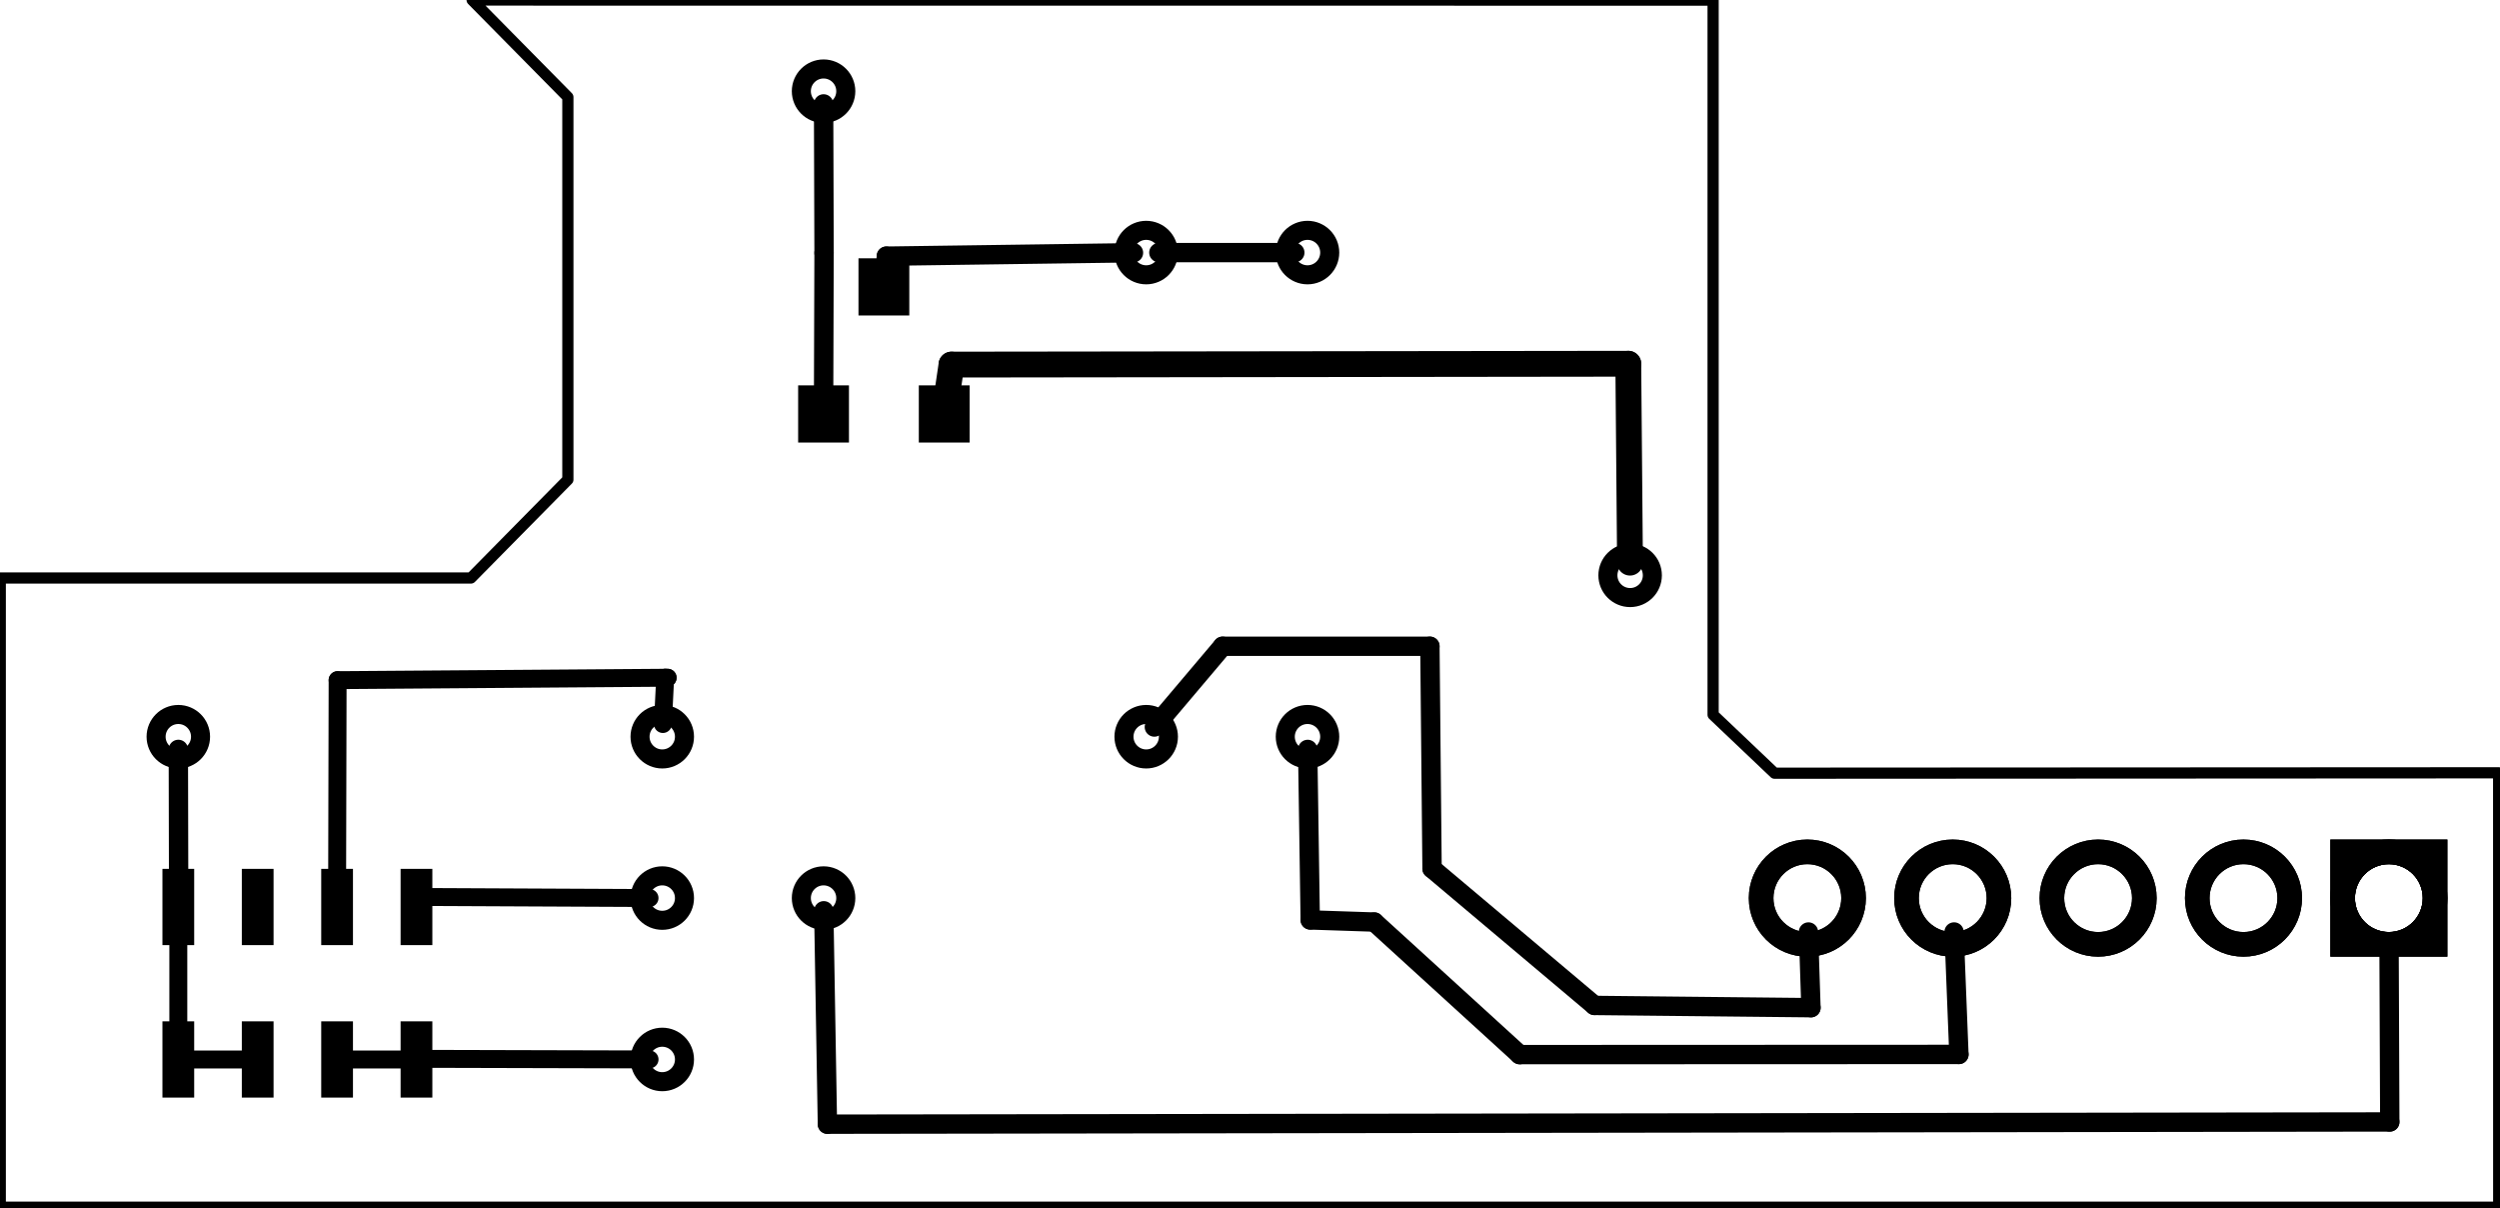
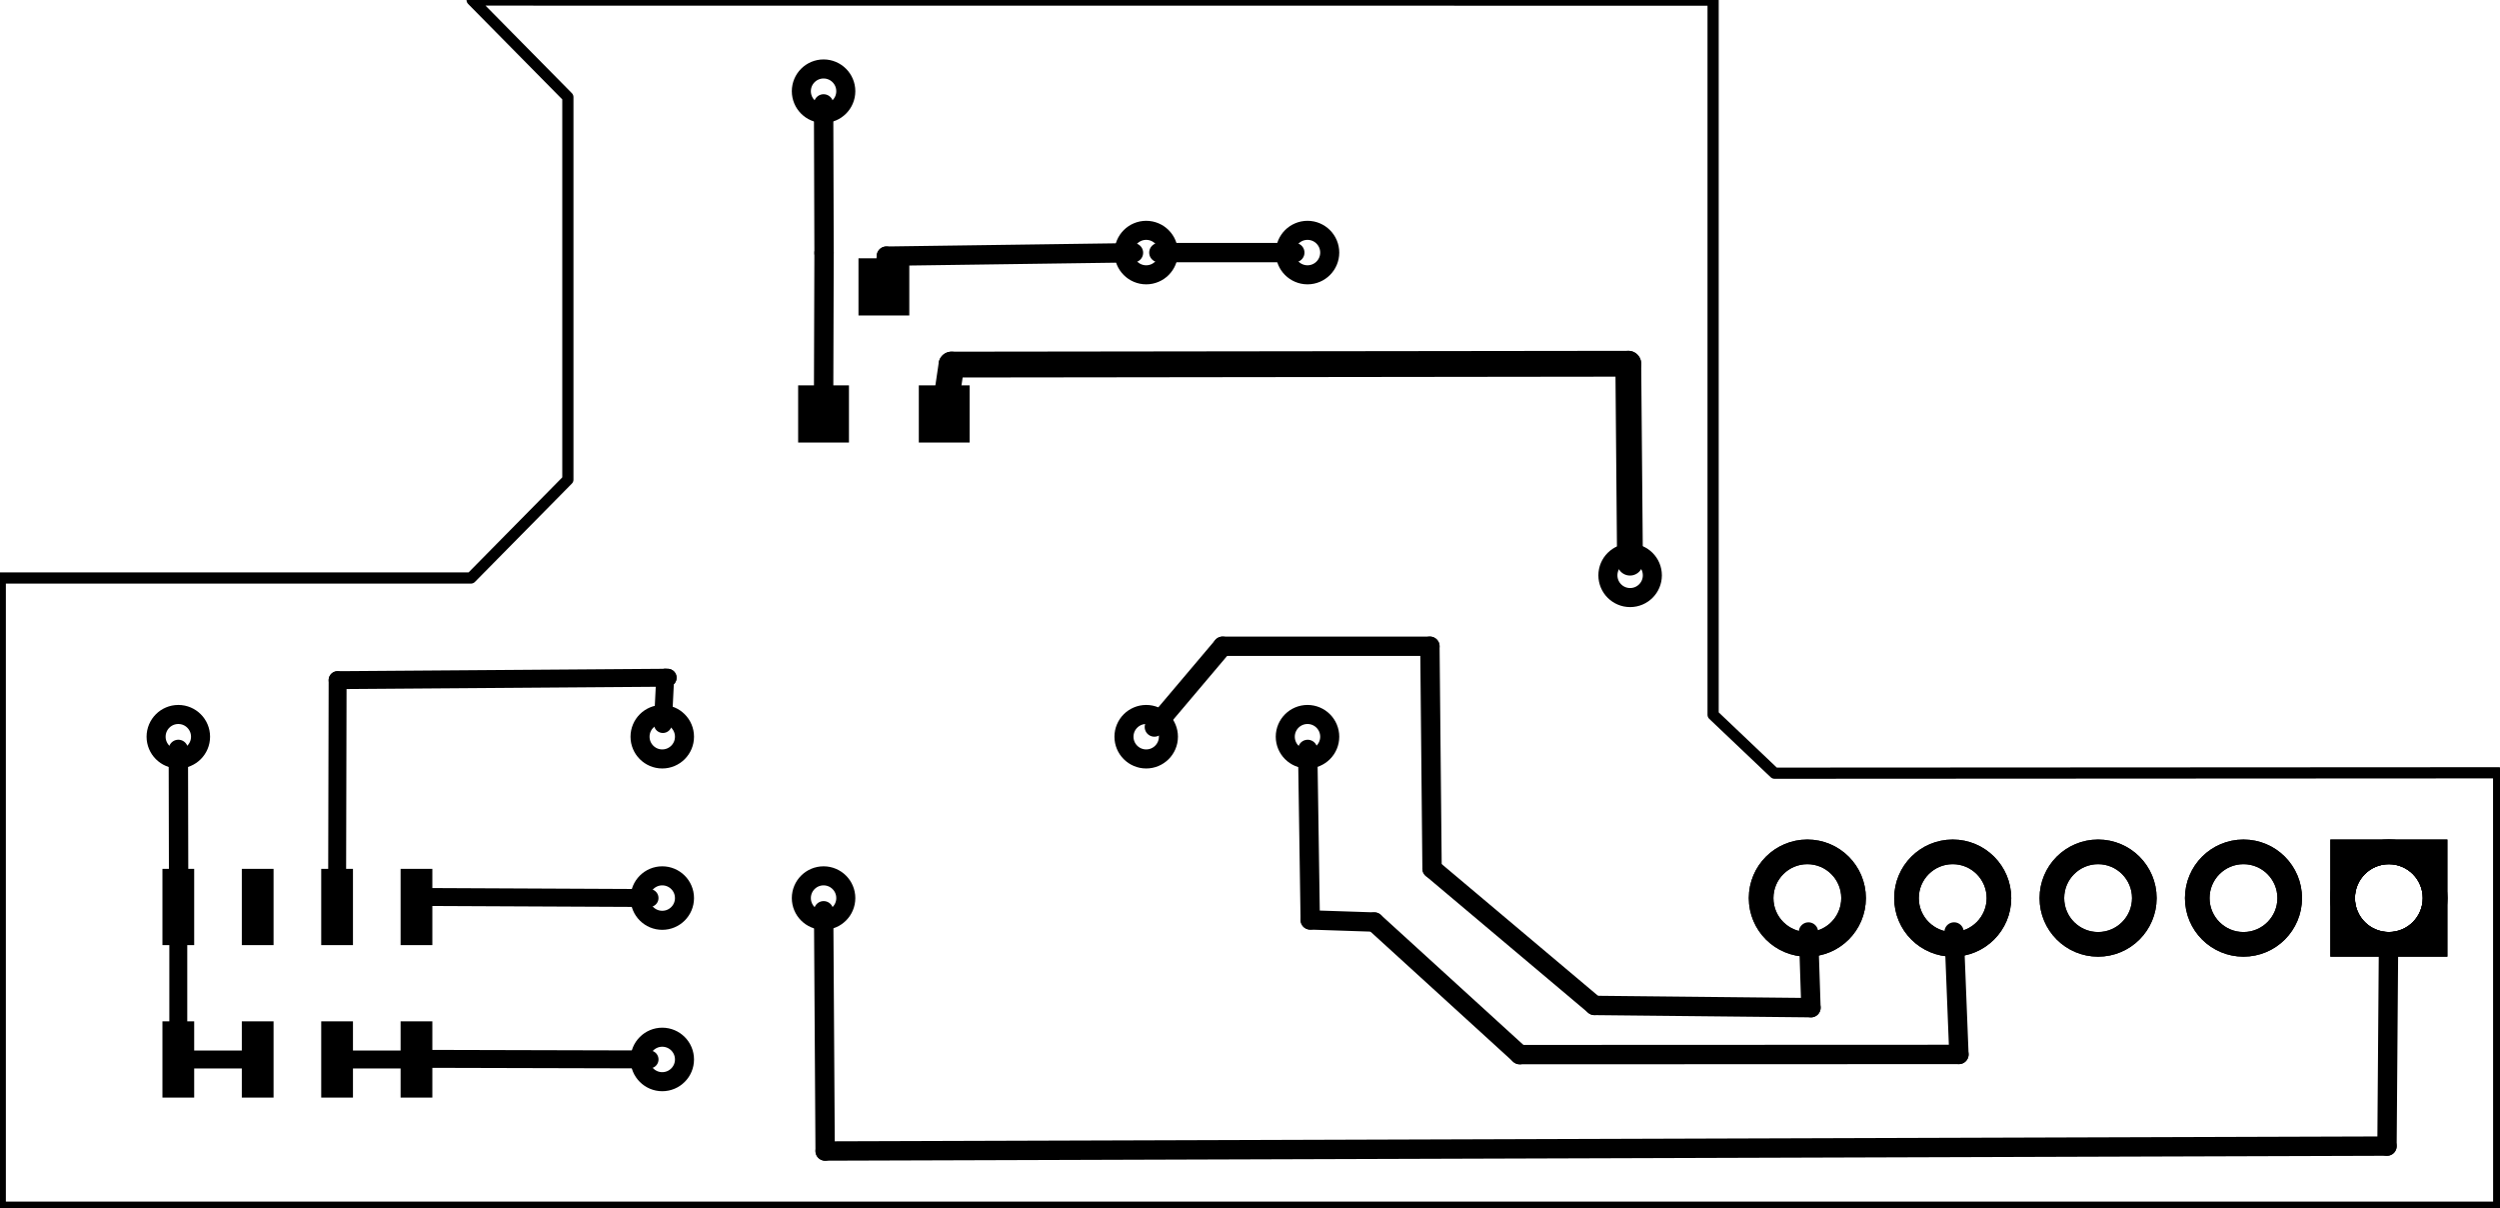
- <svg xmlns="http://www.w3.org/2000/svg" x="0in" baseProfile="tiny" viewBox="0 0 111.516 53.862" version="1.2" width="1.549in" y="0in" height="0.748in">
+ <svg xmlns="http://www.w3.org/2000/svg" height="0.748in" baseProfile="tiny" viewBox="0 0 111.516 53.862" version="1.2" x="0in" y="0in" width="1.549in">
  <g transform="matrix(-1, 0, 0, 1, 111.516, 0)">
    <g partID="855297210">
      <g transform="matrix(1, 0, 0, 1, 110.064, 45.0012)">
        <g id="board">
          <g style="display:inline">
-             <path stroke="black" d="m-19.609,-45,-55.39,0.004l0,31.886l-2.743,2.606,-32.318,-0.018,-0.003,19.383l111.515,0l0,-28.074l-21.007,0l-4.327,-4.387l0,-17.069z" fill-opacity="0.5" style="display:inline;fill-rule:evenodd;stroke-linecap:round;stroke-linejoin:round;stroke-miterlimit:4;stroke-dasharray:none" fill="none" id="boardoutline" stroke-width="0.5" />
+             <path stroke="black" id="boardoutline" d="m-19.609,-45,-55.39,0.004l0,31.886l-2.743,2.606,-32.318,-0.018,-0.003,19.383l111.515,0l0,-28.074l-21.007,0l-4.327,-4.387l0,-17.069z" style="display:inline;fill-rule:evenodd;stroke-linecap:round;stroke-linejoin:round;stroke-miterlimit:4;stroke-dasharray:none" stroke-width="0.5" fill="none" fill-opacity="0.5" />
          </g>
        </g>
      </g>
    </g>
    <g partID="855271531">
      <g transform="translate(57.352,29.8522)">
        <g id="copper1">
-           <circle stroke="black" cy="3.017" cx="3.017" fill="none" id="connector0pin" stroke-width="0.85" r="0.992" />
+           <circle cx="3.017" cy="3.017" r="0.992" stroke="black" id="connector0pin" stroke-width="0.85" fill="none" />
        </g>
      </g>
    </g>
    <g partID="855271561">
      <g transform="translate(50.152,29.8522)">
        <g id="copper1">
-           <circle stroke="black" cy="3.017" cx="3.017" fill="none" id="connector0pin" stroke-width="0.85" r="0.992" />
+           <circle cx="3.017" cy="3.017" r="0.992" stroke="black" id="connector0pin" stroke-width="0.85" fill="none" />
        </g>
      </g>
    </g>
    <g partID="855136111">
      <g transform="translate(35.752,22.6522)">
        <g id="copper1">
-           <circle stroke="black" cy="3.017" cx="3.017" fill="none" id="connector0pin" stroke-width="0.85" r="0.992" />
+           <circle cx="3.017" cy="3.017" r="0.992" stroke="black" id="connector0pin" stroke-width="0.85" fill="none" />
        </g>
      </g>
    </g>
    <g partID="855140601">
      <g transform="translate(78.952,37.0519)">
        <g id="copper1">
-           <circle stroke="black" cy="3.017" cx="3.017" fill="none" id="connector0pin" stroke-width="0.85" r="0.992" />
+           <circle cx="3.017" cy="3.017" r="0.992" stroke="black" id="connector0pin" stroke-width="0.85" fill="none" />
        </g>
      </g>
    </g>
    <g partID="855140631">
      <g transform="translate(78.952,29.8522)">
        <g id="copper1">
-           <circle stroke="black" cy="3.017" cx="3.017" fill="none" id="connector0pin" stroke-width="0.85" r="0.992" />
+           <circle cx="3.017" cy="3.017" r="0.992" stroke="black" id="connector0pin" stroke-width="0.85" fill="none" />
        </g>
      </g>
    </g>
    <g partID="855304011">
      <g transform="translate(2.296,35.4775)">
        <g transform="matrix(1.52608, 0, 0, 1.52649, -0.427877, -0.174562)">
          <g id="copper1">
            <g gorn="0.2.0.0.0.0.0.0">
-               <circle stroke="black" connectorname="5" gorn="0.2.0.0.0.0.0.0.0" cy="3.123" cx="18.997" fill="none" id="circle12" stroke-width="0.72" r="1.352" />
-               <circle stroke="black" connectorname="4" gorn="0.2.0.0.0.0.0.0.1" cy="3.123" cx="14.745" fill="none" id="circle19" stroke-width="0.72" r="1.352" />
-               <circle stroke="black" connectorname="3" gorn="0.2.0.0.0.0.0.0.2" cy="3.123" cx="10.493" fill="none" id="circle9" stroke-width="0.72" r="1.352" />
-               <circle stroke="black" connectorname="2" gorn="0.2.0.0.0.0.0.0.3" cy="3.123" cx="6.241" fill="none" id="circle7" stroke-width="0.72" r="1.352" />
-               <circle stroke="black" connectorname="1" gorn="0.2.0.0.0.0.0.0.4" cy="3.123" cx="1.989" fill="none" id="circle4" stroke-width="0.72" r="1.352" />
-               <path stroke="none" d="m0.277,1.411l3.424,0l0,3.424l-3.424,0zm0.72,1.712a0.992,0.992,0,1,0,1.984,0,0.992,0.992,0,1,0,-1.984,0z" gorn="0.2.0.0.0.0.0.0.5" fill="black" id="path5" stroke-width="0" />
-               <g gorn="0.2.0.0.0.0.0.0.6" id="copper0">
-                 <circle stroke="black" connectorname="5" gorn="0.2.0.0.0.0.0.0.6.0" cy="3.123" cx="18.997" fill="none" id="connector4pad" stroke-width="0.72" r="1.352" />
-                 <circle stroke="black" connectorname="4" gorn="0.2.0.0.0.0.0.0.6.1" cy="3.123" cx="14.745" fill="none" id="connector3pad" stroke-width="0.72" r="1.352" />
-                 <circle stroke="black" connectorname="3" gorn="0.2.0.0.0.0.0.0.6.2" cy="3.123" cx="10.493" fill="none" id="connector2pad" stroke-width="0.72" r="1.352" />
-                 <circle stroke="black" connectorname="2" gorn="0.2.0.0.0.0.0.0.6.3" cy="3.123" cx="6.241" fill="none" id="connector1pad" stroke-width="0.72" r="1.352" />
-                 <path stroke="none" d="m0.277,1.411l3.424,0l0,3.424l-3.424,0zm0.72,1.712a0.992,0.992,0,1,0,1.984,0,0.992,0.992,0,1,0,-1.984,0z" gorn="0.2.0.0.0.0.0.0.6.4" fill="black" id="connector0pad" stroke-width="0" />
-                 <circle stroke="black" connectorname="1" gorn="0.2.0.0.0.0.0.0.6.5" cy="3.123" cx="1.989" fill="none" id="circle11" stroke-width="0.72" r="1.352" />
+               <circle cy="3.123" cx="18.997" r="1.352" stroke="black" id="circle12" connectorname="5" stroke-width="0.72" fill="none" gorn="0.2.0.0.0.0.0.0.0" />
+               <circle cy="3.123" cx="14.745" r="1.352" stroke="black" id="circle19" connectorname="4" stroke-width="0.72" fill="none" gorn="0.2.0.0.0.0.0.0.1" />
+               <circle cy="3.123" cx="10.493" r="1.352" stroke="black" id="circle9" connectorname="3" stroke-width="0.72" fill="none" gorn="0.2.0.0.0.0.0.0.2" />
+               <circle cy="3.123" cx="6.241" r="1.352" stroke="black" id="circle7" connectorname="2" stroke-width="0.72" fill="none" gorn="0.2.0.0.0.0.0.0.3" />
+               <circle cy="3.123" cx="1.989" r="1.352" stroke="black" id="circle4" connectorname="1" stroke-width="0.72" fill="none" gorn="0.2.0.0.0.0.0.0.4" />
+               <path stroke="none" id="path5" d="m0.277,1.411l3.424,0l0,3.424l-3.424,0zm0.72,1.712a0.992,0.992,0,1,0,1.984,0,0.992,0.992,0,1,0,-1.984,0z" stroke-width="0" fill="black" gorn="0.2.0.0.0.0.0.0.5" />
+               <g id="copper0" gorn="0.2.0.0.0.0.0.0.6">
+                 <circle cy="3.123" cx="18.997" r="1.352" stroke="black" id="connector4pad" connectorname="5" stroke-width="0.72" fill="none" gorn="0.2.0.0.0.0.0.0.6.0" />
+                 <circle cy="3.123" cx="14.745" r="1.352" stroke="black" id="connector3pad" connectorname="4" stroke-width="0.72" fill="none" gorn="0.2.0.0.0.0.0.0.6.1" />
+                 <circle cy="3.123" cx="10.493" r="1.352" stroke="black" id="connector2pad" connectorname="3" stroke-width="0.72" fill="none" gorn="0.2.0.0.0.0.0.0.6.2" />
+                 <circle cy="3.123" cx="6.241" r="1.352" stroke="black" id="connector1pad" connectorname="2" stroke-width="0.72" fill="none" gorn="0.2.0.0.0.0.0.0.6.3" />
+                 <path stroke="none" id="connector0pad" d="m0.277,1.411l3.424,0l0,3.424l-3.424,0zm0.72,1.712a0.992,0.992,0,1,0,1.984,0,0.992,0.992,0,1,0,-1.984,0z" stroke-width="0" fill="black" gorn="0.2.0.0.0.0.0.0.6.4" />
+                 <circle cy="3.123" cx="1.989" r="1.352" stroke="black" id="circle11" connectorname="1" stroke-width="0.72" fill="none" gorn="0.2.0.0.0.0.0.0.6.5" />
              </g>
            </g>
          </g>
        </g>
      </g>
    </g>
    <g partID="855150261">
      <g transform="translate(78.952,44.2519)">
        <g id="copper1">
-           <circle stroke="black" cy="3.017" cx="3.017" fill="none" id="connector0pin" stroke-width="0.85" r="0.992" />
+           <circle cx="3.017" cy="3.017" r="0.992" stroke="black" id="connector0pin" stroke-width="0.85" fill="none" />
        </g>
      </g>
    </g>
    <g partID="855163121">
      <g transform="translate(71.752,37.0519)">
        <g id="copper1">
-           <circle stroke="black" cy="3.017" cx="3.017" fill="none" id="connector0pin" stroke-width="0.85" r="0.992" />
+           <circle cx="3.017" cy="3.017" r="0.992" stroke="black" id="connector0pin" stroke-width="0.85" fill="none" />
        </g>
      </g>
    </g>
    <g partID="855289461">
      <g transform="translate(71.752,1.05216)">
        <g id="copper1">
-           <circle stroke="black" cy="3.017" cx="3.017" fill="none" id="connector0pin" stroke-width="0.85" r="0.992" />
+           <circle cx="3.017" cy="3.017" r="0.992" stroke="black" id="connector0pin" stroke-width="0.85" fill="none" />
        </g>
      </g>
    </g>
    <g partID="855288661">
      <g transform="translate(100.552,29.8522)">
        <g id="copper1">
-           <circle stroke="black" cy="3.017" cx="3.017" fill="none" id="connector0pin" stroke-width="0.85" r="0.992" />
+           <circle cx="3.017" cy="3.017" r="0.992" stroke="black" id="connector0pin" stroke-width="0.85" fill="none" />
        </g>
      </g>
    </g>
    <g partID="855287181">
      <g transform="translate(57.352,8.25216)">
        <g id="copper1">
-           <circle stroke="black" cy="3.017" cx="3.017" fill="none" id="connector0pin" stroke-width="0.85" r="0.992" />
+           <circle cx="3.017" cy="3.017" r="0.992" stroke="black" id="connector0pin" stroke-width="0.85" fill="none" />
        </g>
      </g>
    </g>
    <g partID="855182091">
      <g transform="translate(50.152,8.25216)">
        <g id="copper1">
-           <circle stroke="black" cy="3.017" cx="3.017" fill="none" id="connector0pin" stroke-width="0.85" r="0.992" />
+           <circle cx="3.017" cy="3.017" r="0.992" stroke="black" id="connector0pin" stroke-width="0.85" fill="none" />
        </g>
      </g>
    </g>
    <g partID="854231630">
      <g transform="translate(90.9878,48.9705)">
        <g transform="matrix(0,-1,1,0,0,0)">
-           <g gorn="0.1" id="copper1">
-             <rect x="0" stroke="none" connectorname="1" gorn="0.1.0" width="3.402" y="1.243" stroke-linecap="round" id="connector0pad" fill="black" height="1.417" stroke-width="0" />
-             <rect x="0" stroke="none" connectorname="2" gorn="0.1.1" width="3.402" y="4.786" stroke-linecap="round" id="connector1pad" fill="black" height="1.417" stroke-width="0" />
-             <rect x="0" stroke="none" connectorname="3" gorn="0.1.2" width="3.402" y="8.33" stroke-linecap="round" id="connector2pad" fill="black" height="1.417" stroke-width="0" />
-             <rect x="0" stroke="none" connectorname="4" gorn="0.1.3" width="3.402" y="11.873" stroke-linecap="round" id="connector3pad" fill="black" height="1.417" stroke-width="0" />
-             <rect x="6.803" stroke="none" connectorname="8" gorn="0.1.4" width="3.402" y="1.243" stroke-linecap="round" id="connector7pin" fill="black" height="1.417" stroke-width="0" />
-             <rect x="6.803" stroke="none" connectorname="7" gorn="0.1.5" width="3.402" y="4.786" stroke-linecap="round" id="connector6pin" fill="black" height="1.417" stroke-width="0" />
-             <rect x="6.803" stroke="none" connectorname="6" gorn="0.1.6" width="3.402" y="8.33" stroke-linecap="round" id="connector5pin" fill="black" height="1.417" stroke-width="0" />
-             <rect x="6.803" stroke="none" connectorname="5" gorn="0.1.7" width="3.402" y="11.873" stroke-linecap="round" id="connector4pin" fill="black" height="1.417" stroke-width="0" />
-             <g gorn="0.1.8" id="copper0" />
+           <g id="copper1" gorn="0.1">
+             <rect stroke="none" height="1.417" id="connector0pad" connectorname="1" stroke-width="0" x="0" fill="black" gorn="0.1.0" stroke-linecap="round" width="3.402" y="1.243" />
+             <rect stroke="none" height="1.417" id="connector1pad" connectorname="2" stroke-width="0" x="0" fill="black" gorn="0.1.1" stroke-linecap="round" width="3.402" y="4.786" />
+             <rect stroke="none" height="1.417" id="connector2pad" connectorname="3" stroke-width="0" x="0" fill="black" gorn="0.1.2" stroke-linecap="round" width="3.402" y="8.33" />
+             <rect stroke="none" height="1.417" id="connector3pad" connectorname="4" stroke-width="0" x="0" fill="black" gorn="0.1.3" stroke-linecap="round" width="3.402" y="11.873" />
+             <rect stroke="none" height="1.417" id="connector7pin" connectorname="8" stroke-width="0" x="6.803" fill="black" gorn="0.1.4" stroke-linecap="round" width="3.402" y="1.243" />
+             <rect stroke="none" height="1.417" id="connector6pin" connectorname="7" stroke-width="0" x="6.803" fill="black" gorn="0.1.5" stroke-linecap="round" width="3.402" y="4.786" />
+             <rect stroke="none" height="1.417" id="connector5pin" connectorname="6" stroke-width="0" x="6.803" fill="black" gorn="0.1.6" stroke-linecap="round" width="3.402" y="8.33" />
+             <rect stroke="none" height="1.417" id="connector4pin" connectorname="5" stroke-width="0" x="6.803" fill="black" gorn="0.1.7" stroke-linecap="round" width="3.402" y="11.873" />
+             <g id="copper0" gorn="0.1.8" />
          </g>
        </g>
      </g>
    </g>
    <g partID="855236320">
      <g transform="translate(67.8248,11.5246)">
        <g transform="matrix(1,0,0,1,0,0)">
          <g id="copper1">
-             <rect x="0.425" stroke="none" fill-opacity="1" width="2.268" y="5.669" height="2.551" id="connector0pin" fill="black" />
-             <g x="1.559" width="0" y="6.945" height="0" id="connector0terminal" fill="none" stroke-width="0" />
-             <rect x="5.811" stroke="none" fill-opacity="1" width="2.268" y="5.669" height="2.551" id="connector1pin" fill="black" />
-             <g x="6.945" width="0" y="6.945" height="0" id="connector1terminal" fill="none" stroke-width="0" />
-             <rect x="3.118" stroke="none" fill-opacity="1" width="2.268" y="0" height="2.551" id="connector2pin" fill="black" />
-             <g x="4.252" width="0" y="1.276" height="0" id="connector2terminal" fill="none" stroke-width="0" />
+             <rect stroke="none" height="2.551" id="connector0pin" x="0.425" fill="black" width="2.268" y="5.669" fill-opacity="1" />
+             <g height="0" id="connector0terminal" stroke-width="0" x="1.559" fill="none" width="0" y="6.945" />
+             <rect stroke="none" height="2.551" id="connector1pin" x="5.811" fill="black" width="2.268" y="5.669" fill-opacity="1" />
+             <g height="0" id="connector1terminal" stroke-width="0" x="6.945" fill="none" width="0" y="6.945" />
+             <rect stroke="none" height="2.551" id="connector2pin" x="3.118" fill="black" width="2.268" y="0" fill-opacity="1" />
+             <g height="0" id="connector2terminal" stroke-width="0" x="4.252" fill="none" width="0" y="1.276" />
          </g>
        </g>
      </g>
    </g>
    <g partID="855287830">
-       <line stroke="black" y1="11.27" y2="11.27" x1="59.803" x2="53.736" stroke-linecap="round" stroke-width="0.864" />
+       <line x1="59.803" stroke="black" y2="11.27" y1="11.27" stroke-width="0.864" x2="53.736" stroke-linecap="round" />
    </g>
    <g partID="855287730">
-       <line stroke="black" y1="11.925" y2="11.429" x1="72.005" x2="71.965" stroke-linecap="round" stroke-width="0.864" />
+       <line x1="72.005" stroke="black" y2="11.429" y1="11.925" stroke-width="0.864" x2="71.965" stroke-linecap="round" />
    </g>
    <g partID="855287720">
-       <line stroke="black" y1="11.429" y2="11.277" x1="71.965" x2="60.937" stroke-linecap="round" stroke-width="0.864" />
+       <line x1="71.965" stroke="black" y2="11.277" y1="11.429" stroke-width="0.864" x2="60.937" stroke-linecap="round" />
    </g>
    <g partID="855289640">
-       <line stroke="black" y1="17.594" y2="11.284" x1="74.767" x2="74.747" stroke-linecap="round" stroke-width="0.864" />
+       <line x1="74.767" stroke="black" y2="11.284" y1="17.594" stroke-width="0.864" x2="74.747" stroke-linecap="round" />
    </g>
    <g partID="855289630">
-       <line stroke="black" y1="11.284" y2="4.636" x1="74.747" x2="74.768" stroke-linecap="round" stroke-width="0.864" />
+       <line x1="74.747" stroke="black" y2="4.636" y1="11.284" stroke-width="0.864" x2="74.768" stroke-linecap="round" />
    </g>
    <g partID="855289180">
-       <line stroke="black" y1="33.436" y2="40.091" x1="103.568" x2="103.554" stroke-linecap="round" stroke-width="0.864" />
+       <line x1="103.568" stroke="black" y2="40.091" y1="33.436" stroke-width="0.864" x2="103.554" stroke-linecap="round" />
    </g>
    <g partID="855289170">
-       <line stroke="black" y1="40.091" y2="40.467" x1="103.554" x2="103.569" stroke-linecap="round" stroke-width="0.864" />
+       <line x1="103.554" stroke="black" y2="40.467" y1="40.091" stroke-width="0.864" x2="103.569" stroke-linecap="round" />
    </g>
    <g partID="855272530">
-       <line stroke="black" y1="44.959" y2="44.859" x1="30.698" x2="40.361" stroke-linecap="round" stroke-width="0.864" />
+       <line x1="30.698" stroke="black" y2="44.859" y1="44.959" stroke-width="0.864" x2="40.361" stroke-linecap="round" />
    </g>
    <g partID="855272460">
-       <line stroke="black" y1="44.859" y2="38.754" x1="40.361" x2="47.61" stroke-linecap="round" stroke-width="0.864" />
+       <line x1="40.361" stroke="black" y2="38.754" y1="44.859" stroke-width="0.864" x2="47.61" stroke-linecap="round" />
    </g>
    <g partID="855272390">
-       <line stroke="black" y1="38.754" y2="28.834" x1="47.61" x2="47.706" stroke-linecap="round" stroke-width="0.864" />
+       <line x1="47.61" stroke="black" y2="28.834" y1="38.754" stroke-width="0.864" x2="47.706" stroke-linecap="round" />
    </g>
    <g partID="855272320">
-       <line stroke="black" y1="28.834" y2="28.834" x1="47.706" x2="56.958" stroke-linecap="round" stroke-width="0.864" />
+       <line x1="47.706" stroke="black" y2="28.834" y1="28.834" stroke-width="0.864" x2="56.958" stroke-linecap="round" />
    </g>
    <g partID="855272250">
-       <line stroke="black" y1="28.834" y2="32.437" x1="56.958" x2="60.004" stroke-linecap="round" stroke-width="0.864" />
+       <line x1="56.958" stroke="black" y2="32.437" y1="28.834" stroke-width="0.864" x2="60.004" stroke-linecap="round" />
    </g>
    <g partID="855272180">
-       <line stroke="black" y1="41.583" y2="44.959" x1="30.809" x2="30.698" stroke-linecap="round" stroke-width="0.864" />
+       <line x1="30.809" stroke="black" y2="44.959" y1="41.583" stroke-width="0.864" x2="30.698" stroke-linecap="round" />
    </g>
    <g partID="855272050">
-       <line stroke="black" y1="47.045" y2="47.053" x1="24.094" x2="43.699" stroke-linecap="round" stroke-width="0.864" />
+       <line x1="24.094" stroke="black" y2="47.053" y1="47.045" stroke-width="0.864" x2="43.699" stroke-linecap="round" />
    </g>
    <g partID="855271980">
-       <line stroke="black" y1="47.053" y2="41.139" x1="43.699" x2="50.186" stroke-linecap="round" stroke-width="0.864" />
+       <line x1="43.699" stroke="black" y2="41.139" y1="47.053" stroke-width="0.864" x2="50.186" stroke-linecap="round" />
    </g>
    <g partID="855271910">
-       <line stroke="black" y1="41.139" y2="41.044" x1="50.186" x2="53.047" stroke-linecap="round" stroke-width="0.864" />
+       <line x1="50.186" stroke="black" y2="41.044" y1="41.139" stroke-width="0.864" x2="53.047" stroke-linecap="round" />
    </g>
    <g partID="855271840">
-       <line stroke="black" y1="41.044" y2="33.437" x1="53.047" x2="53.161" stroke-linecap="round" stroke-width="0.864" />
+       <line x1="53.047" stroke="black" y2="33.437" y1="41.044" stroke-width="0.864" x2="53.161" stroke-linecap="round" />
    </g>
    <g partID="855271770">
-       <line stroke="black" y1="41.582" y2="47.045" x1="24.31" x2="24.094" stroke-linecap="round" stroke-width="0.864" />
+       <line x1="24.31" stroke="black" y2="47.045" y1="41.582" stroke-width="0.864" x2="24.094" stroke-linecap="round" />
    </g>
    <g partID="855270170">
-       <line stroke="black" y1="16.267" y2="16.229" x1="69.059" x2="38.851" stroke-linecap="round" stroke-width="1.152" />
+       <line x1="69.059" stroke="black" y2="16.229" y1="16.267" stroke-width="1.152" x2="38.851" stroke-linecap="round" />
    </g>
    <g partID="855270140">
-       <line stroke="black" y1="16.229" y2="25.103" x1="38.851" x2="38.775" stroke-linecap="round" stroke-width="1.152" />
+       <line x1="38.851" stroke="black" y2="25.103" y1="16.229" stroke-width="1.152" x2="38.775" stroke-linecap="round" />
    </g>
    <g partID="855270110">
-       <line stroke="black" y1="17.594" y2="16.267" x1="69.255" x2="69.059" stroke-linecap="round" stroke-width="1.152" />
+       <line x1="69.255" stroke="black" y2="16.267" y1="17.594" stroke-width="1.152" x2="69.059" stroke-linecap="round" />
    </g>
    <g partID="855264940">
-       <line stroke="black" y1="50.157" y2="50.057" x1="74.596" x2="4.863" stroke-linecap="round" stroke-width="0.864" />
+       <line x1="74.699" stroke="black" y2="51.135" y1="51.354" stroke-width="0.864" x2="4.987" stroke-linecap="round" />
    </g>
    <g partID="855264910">
-       <line stroke="black" y1="50.057" y2="42.16" x1="4.863" x2="4.895" stroke-linecap="round" stroke-width="0.864" />
+       <line x1="4.987" stroke="black" y2="42.16" y1="51.134" stroke-width="0.864" x2="4.919" stroke-linecap="round" />
    </g>
    <g partID="855264880">
-       <line stroke="black" y1="40.636" y2="50.158" x1="74.76" x2="74.597" stroke-linecap="round" stroke-width="0.864" />
+       <line x1="74.766" stroke="black" y2="51.354" y1="40.636" stroke-width="0.864" x2="74.699" stroke-linecap="round" />
    </g>
    <g partID="855196370">
-       <line stroke="black" y1="45.969" y2="41.767" x1="103.569" x2="103.569" stroke-linecap="round" stroke-width="0.8" />
+       <line x1="103.57" stroke="black" y2="41.767" y1="45.969" stroke-width="0.8" x2="103.57" stroke-linecap="round" />
    </g>
    <g partID="855151260">
-       <line stroke="black" y1="30.346" y2="39.166" x1="96.459" x2="96.48" stroke-linecap="round" stroke-width="0.8" />
+       <line x1="96.459" stroke="black" y2="39.166" y1="30.346" stroke-width="0.8" x2="96.48" stroke-linecap="round" />
    </g>
    <g partID="855293310">
-       <line stroke="black" y1="40.017" y2="40.467" x1="92.982" x2="92.939" stroke-linecap="round" stroke-width="0.8" />
+       <line x1="92.982" stroke="black" y2="40.467" y1="40.017" stroke-width="0.8" x2="92.939" stroke-linecap="round" />
    </g>
    <g partID="855148740">
-       <line stroke="black" y1="40.067" y2="40.018" x1="82.537" x2="92.982" stroke-linecap="round" stroke-width="0.8" />
+       <line x1="82.537" stroke="black" y2="40.018" y1="40.067" stroke-width="0.8" x2="92.982" stroke-linecap="round" />
    </g>
    <g partID="855276040">
-       <line stroke="black" y1="30.238" y2="30.238" x1="81.838" x2="81.73" stroke-linecap="round" stroke-width="0.8" />
+       <line x1="81.838" stroke="black" y2="30.238" y1="30.238" stroke-width="0.8" x2="81.73" stroke-linecap="round" />
    </g>
    <g partID="855276010">
-       <line stroke="black" y1="30.238" y2="30.346" x1="81.73" x2="96.459" stroke-linecap="round" stroke-width="0.8" />
+       <line x1="81.73" stroke="black" y2="30.346" y1="30.238" stroke-width="0.8" x2="96.459" stroke-linecap="round" />
    </g>
    <g partID="855148710">
-       <line stroke="black" y1="32.303" y2="30.238" x1="81.941" x2="81.839" stroke-linecap="round" stroke-width="0.8" />
+       <line x1="81.941" stroke="black" y2="30.238" y1="32.303" stroke-width="0.8" x2="81.839" stroke-linecap="round" />
    </g>
    <g partID="855151090">
-       <line stroke="black" y1="47.27" y2="47.241" x1="92.939" x2="92.994" stroke-linecap="round" stroke-width="0.8" />
+       <line x1="92.939" stroke="black" y2="47.24" y1="47.27" stroke-width="0.8" x2="92.993" stroke-linecap="round" />
    </g>
    <g partID="855151080">
-       <line stroke="black" y1="47.241" y2="47.268" x1="92.994" x2="82.536" stroke-linecap="round" stroke-width="0.8" />
+       <line x1="92.994" stroke="black" y2="47.268" y1="47.241" stroke-width="0.8" x2="82.536" stroke-linecap="round" />
    </g>
    <g partID="855139360">
-       <line stroke="black" y1="47.27" y2="47.27" x1="96.174" x2="93.248" stroke-linecap="round" stroke-width="0.8" />
+       <line x1="96.174" stroke="black" y2="47.27" y1="47.27" stroke-width="0.8" x2="93.248" stroke-linecap="round" />
    </g>
    <g partID="855139200">
-       <line stroke="black" y1="47.27" y2="47.27" x1="103.261" x2="100.335" stroke-linecap="round" stroke-width="0.8" />
+       <line x1="103.261" stroke="black" y2="47.27" y1="47.27" stroke-width="0.8" x2="100.335" stroke-linecap="round" />
    </g>
  </g>
</svg>
